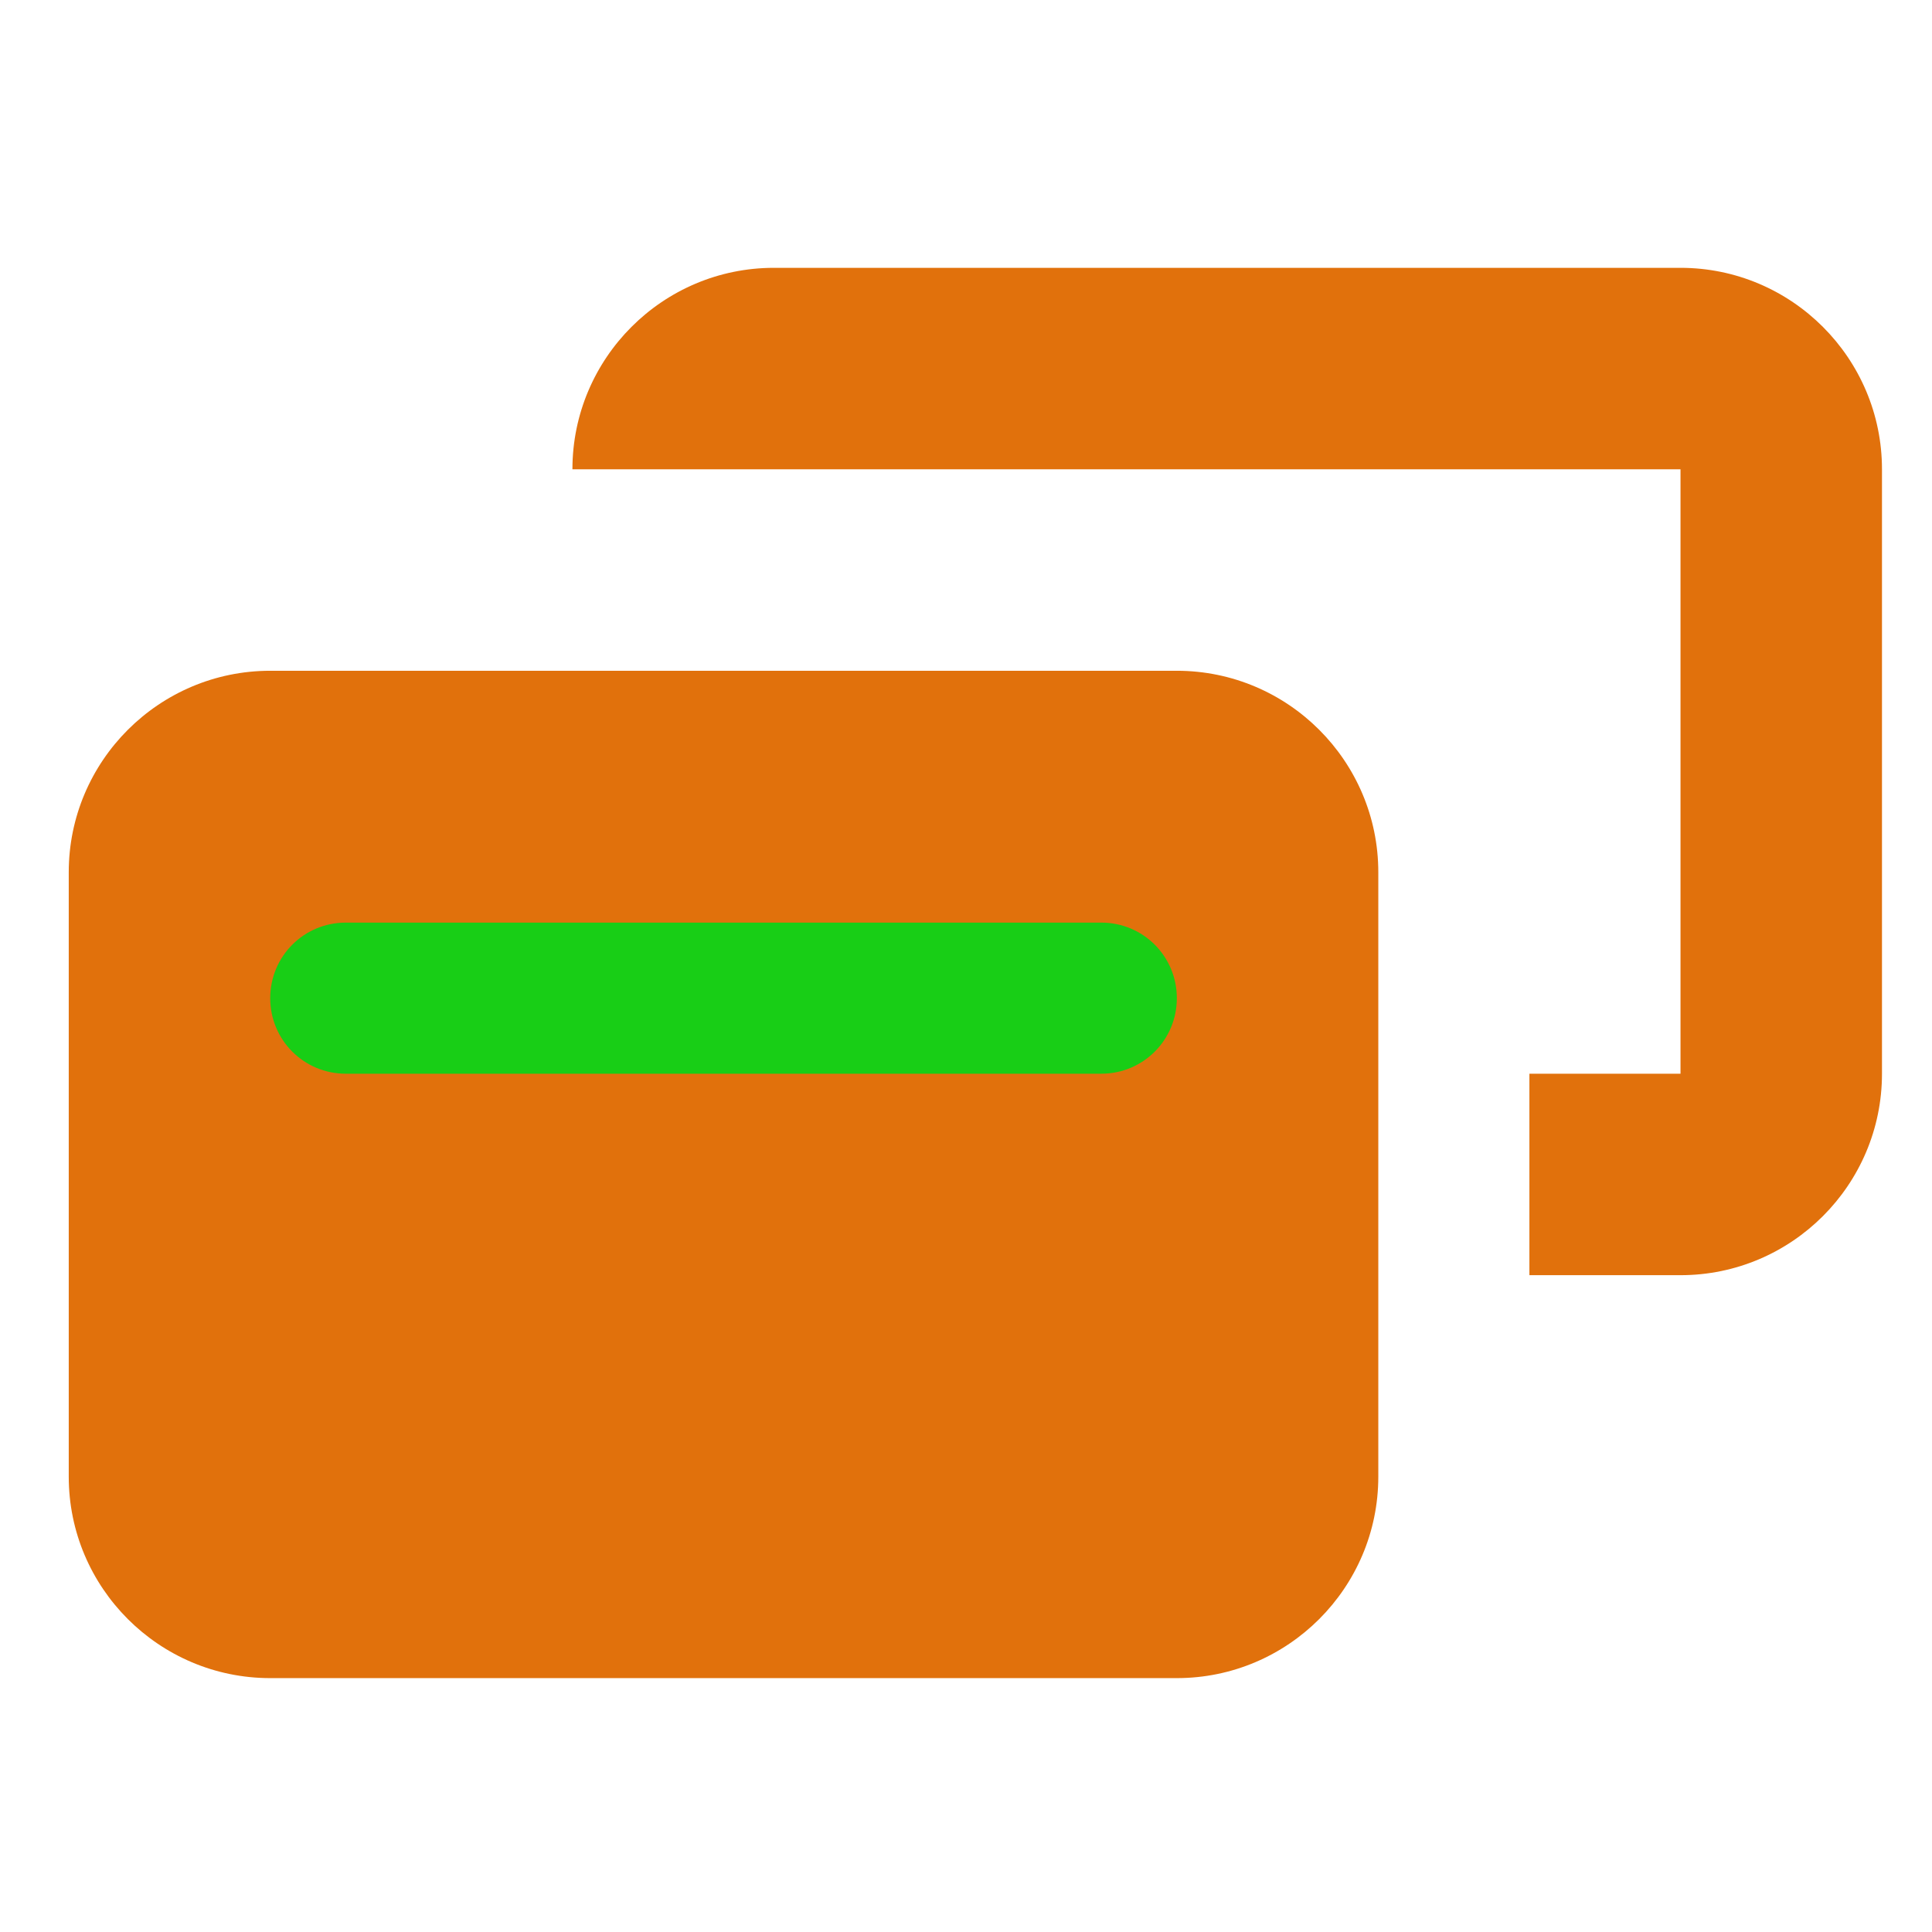
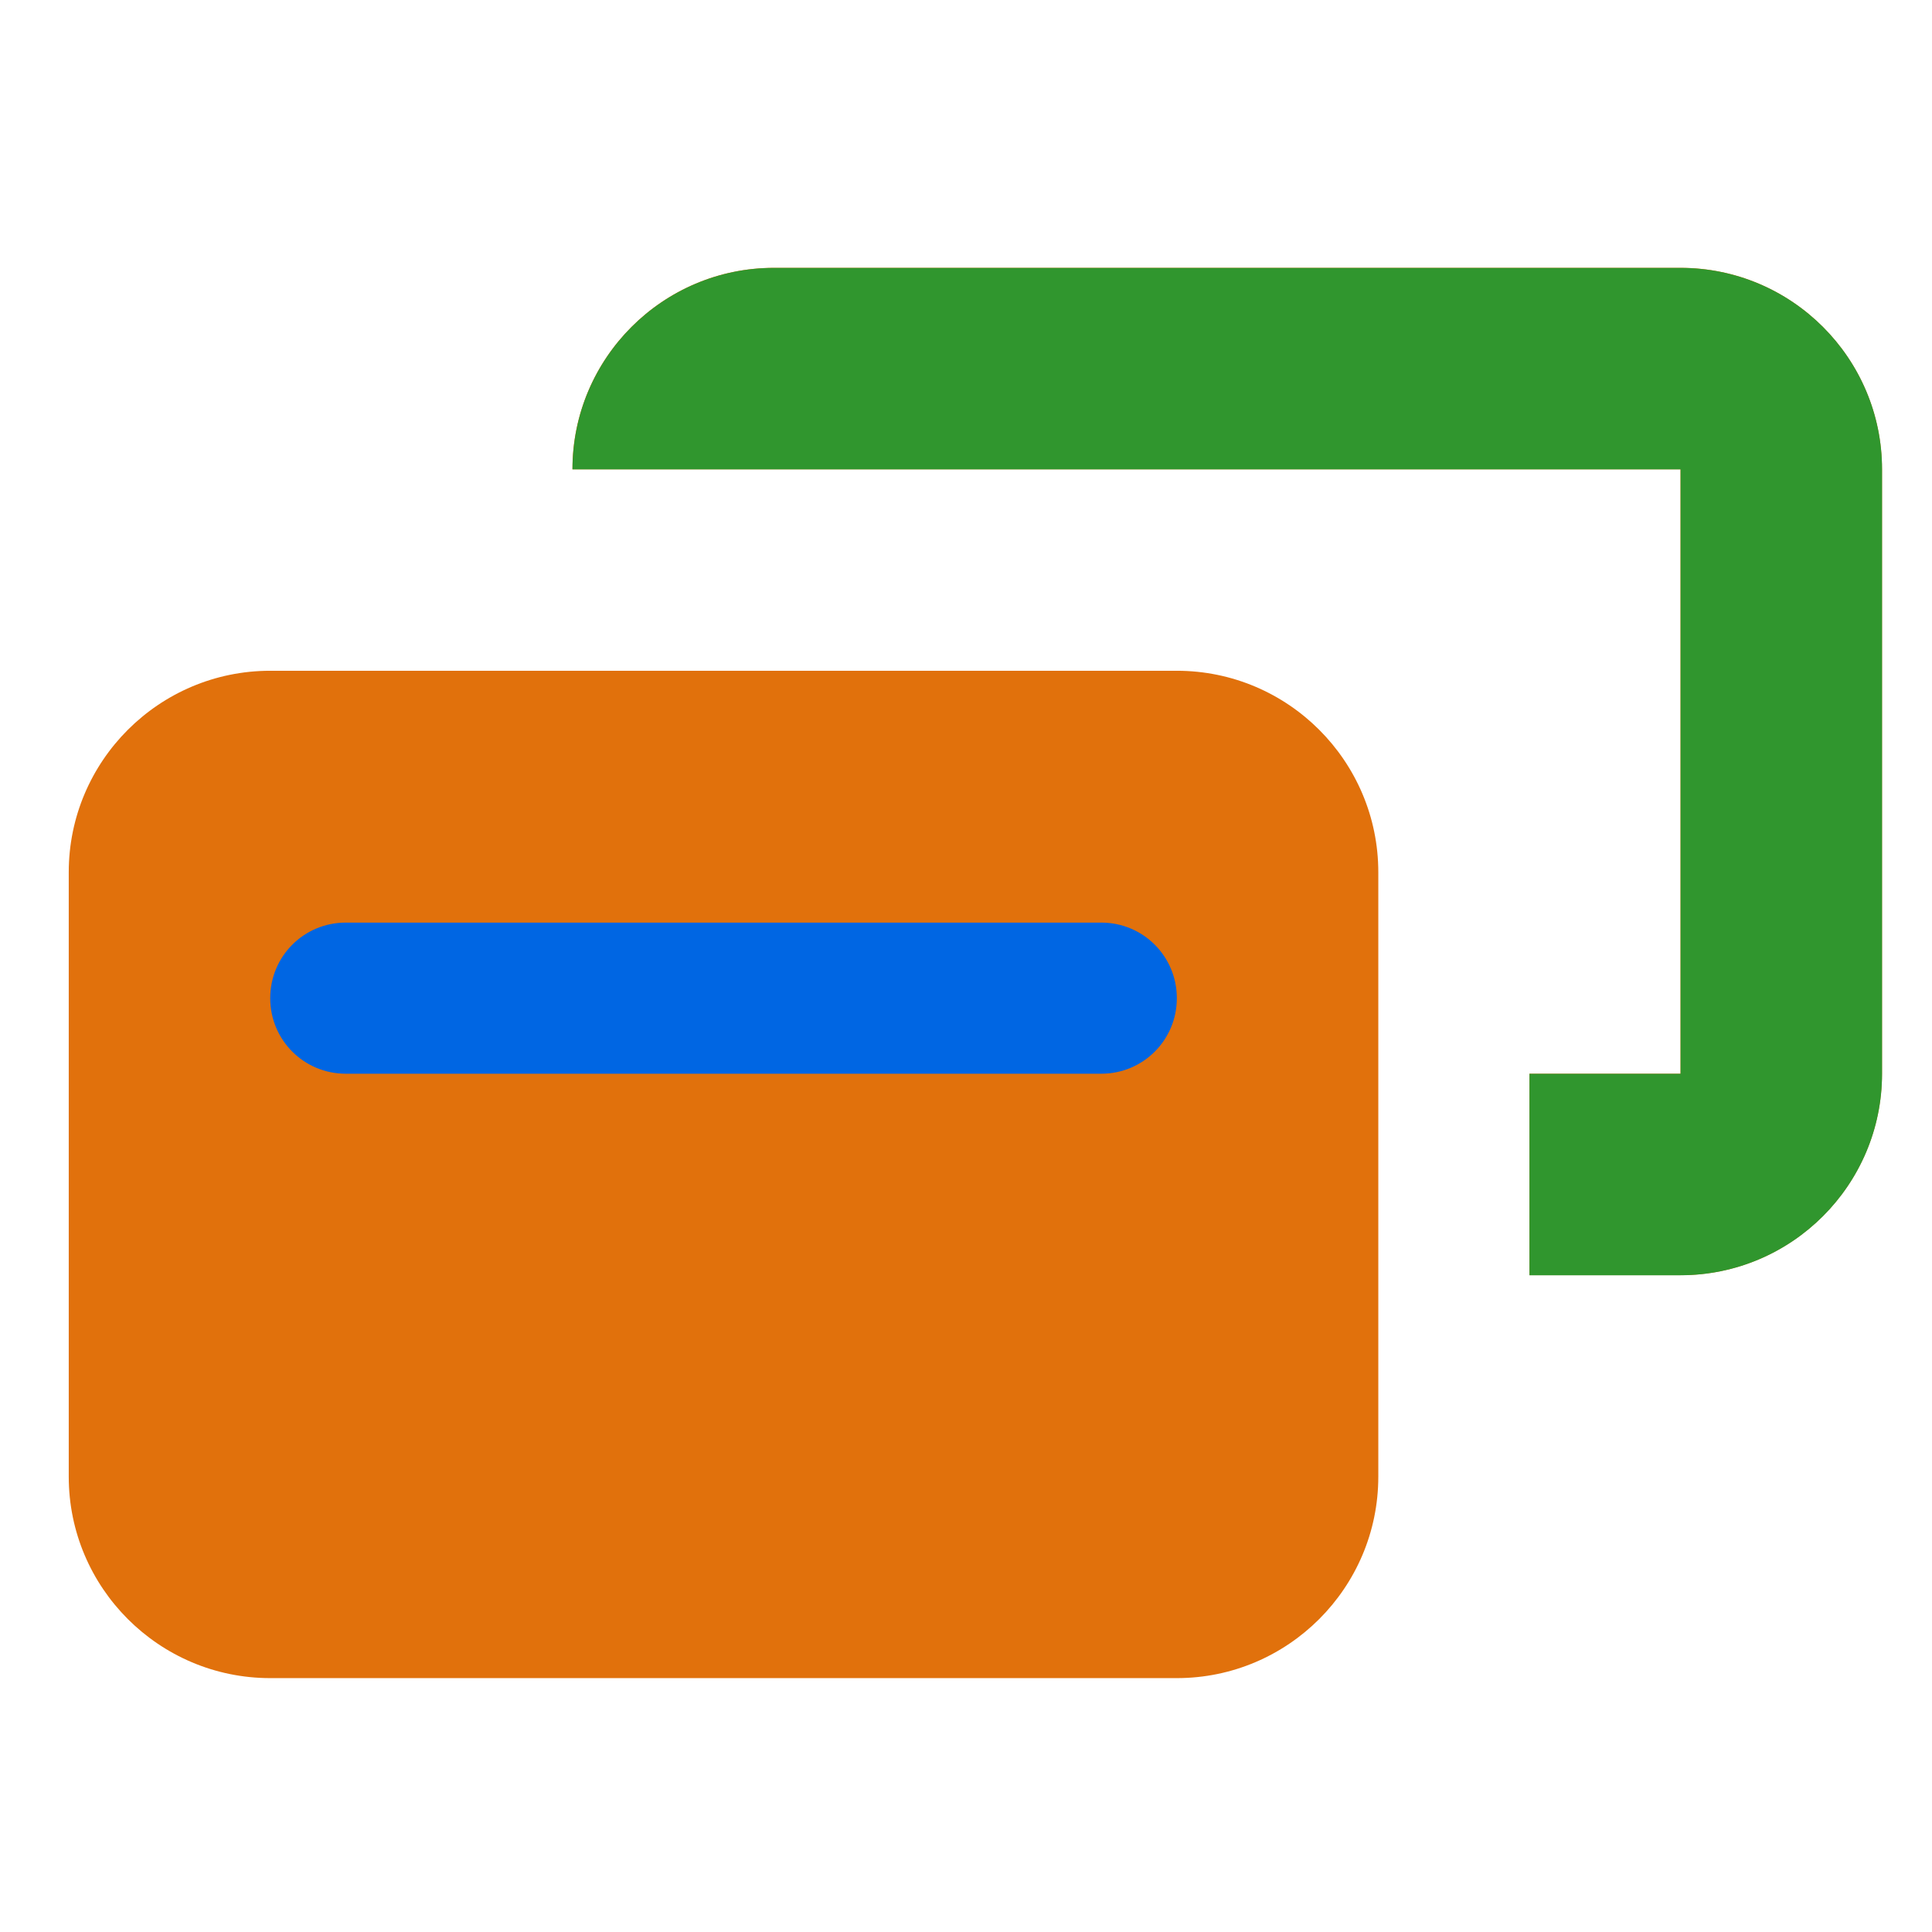
<svg xmlns="http://www.w3.org/2000/svg" id="Layer_1" data-name="Layer 1" viewBox="0 0 204.59 204.59" version="1.1" xml:space="preserve">
  <defs id="defs856">
    <style id="style854">.cls-1{fill:#ac55ff;}</style>
    <style id="style2411">.cls-1{fill:#606161;}</style>
  </defs>
-   <rect style="fill:#18ce16;fill-opacity:1;stroke:none;stroke-width:4.746" id="rect1" width="121.507" height="21.03" x="14.081" y="94.475" />
+   <rect style="fill:#0066e3;fill-opacity:1;stroke:none;stroke-width:4.746" id="rect1" width="121.507" height="21.03" x="14.081" y="94.475" />
  <path d="M 177.958,49.697 H 60.617 c 0,-11.767 9.567,-21.335 21.335,-21.335 h 96.006 c 11.767,0 21.335,9.567 21.335,21.335 v 64.004 c 0,11.767 -9.567,21.335 -21.335,21.335 h -16.001 v -21.335 h 16.001 z M 7.28,92.366 c 0,-11.767 9.567,-21.335 21.335,-21.335 h 96.006 c 11.767,0 21.335,9.567 21.335,21.335 v 64.004 c 0,11.767 -9.567,21.335 -21.335,21.335 H 28.615 c -11.767,0 -21.335,-9.567 -21.335,-21.335 z M 28.615,105.701 c 0,4.434 3.567,8.001 8.001,8.001 h 80.005 c 4.434,0 8.001,-3.567 8.001,-8.001 0,-4.434 -3.567,-8.001 -8.001,-8.001 H 36.616 c -4.434,0 -8.001,3.567 -8.001,8.001 z" id="path1" style="fill:#e1710c;fill-opacity:1;stroke-width:0.333" />
+   <path d="M 177.966,49.704 H 60.625 c 0,-11.767 9.567,-21.335 21.335,-21.335 h 96.006 c 11.767,0 21.335,9.567 21.335,21.335 v 64.004 c 0,11.767 -9.567,21.335 -21.335,21.335 h -16.001 v -21.335 h 16.001 z" style="fill:#30962e;fill-opacity:1;stroke-width:0.333" id="path1-9" />
</svg>
